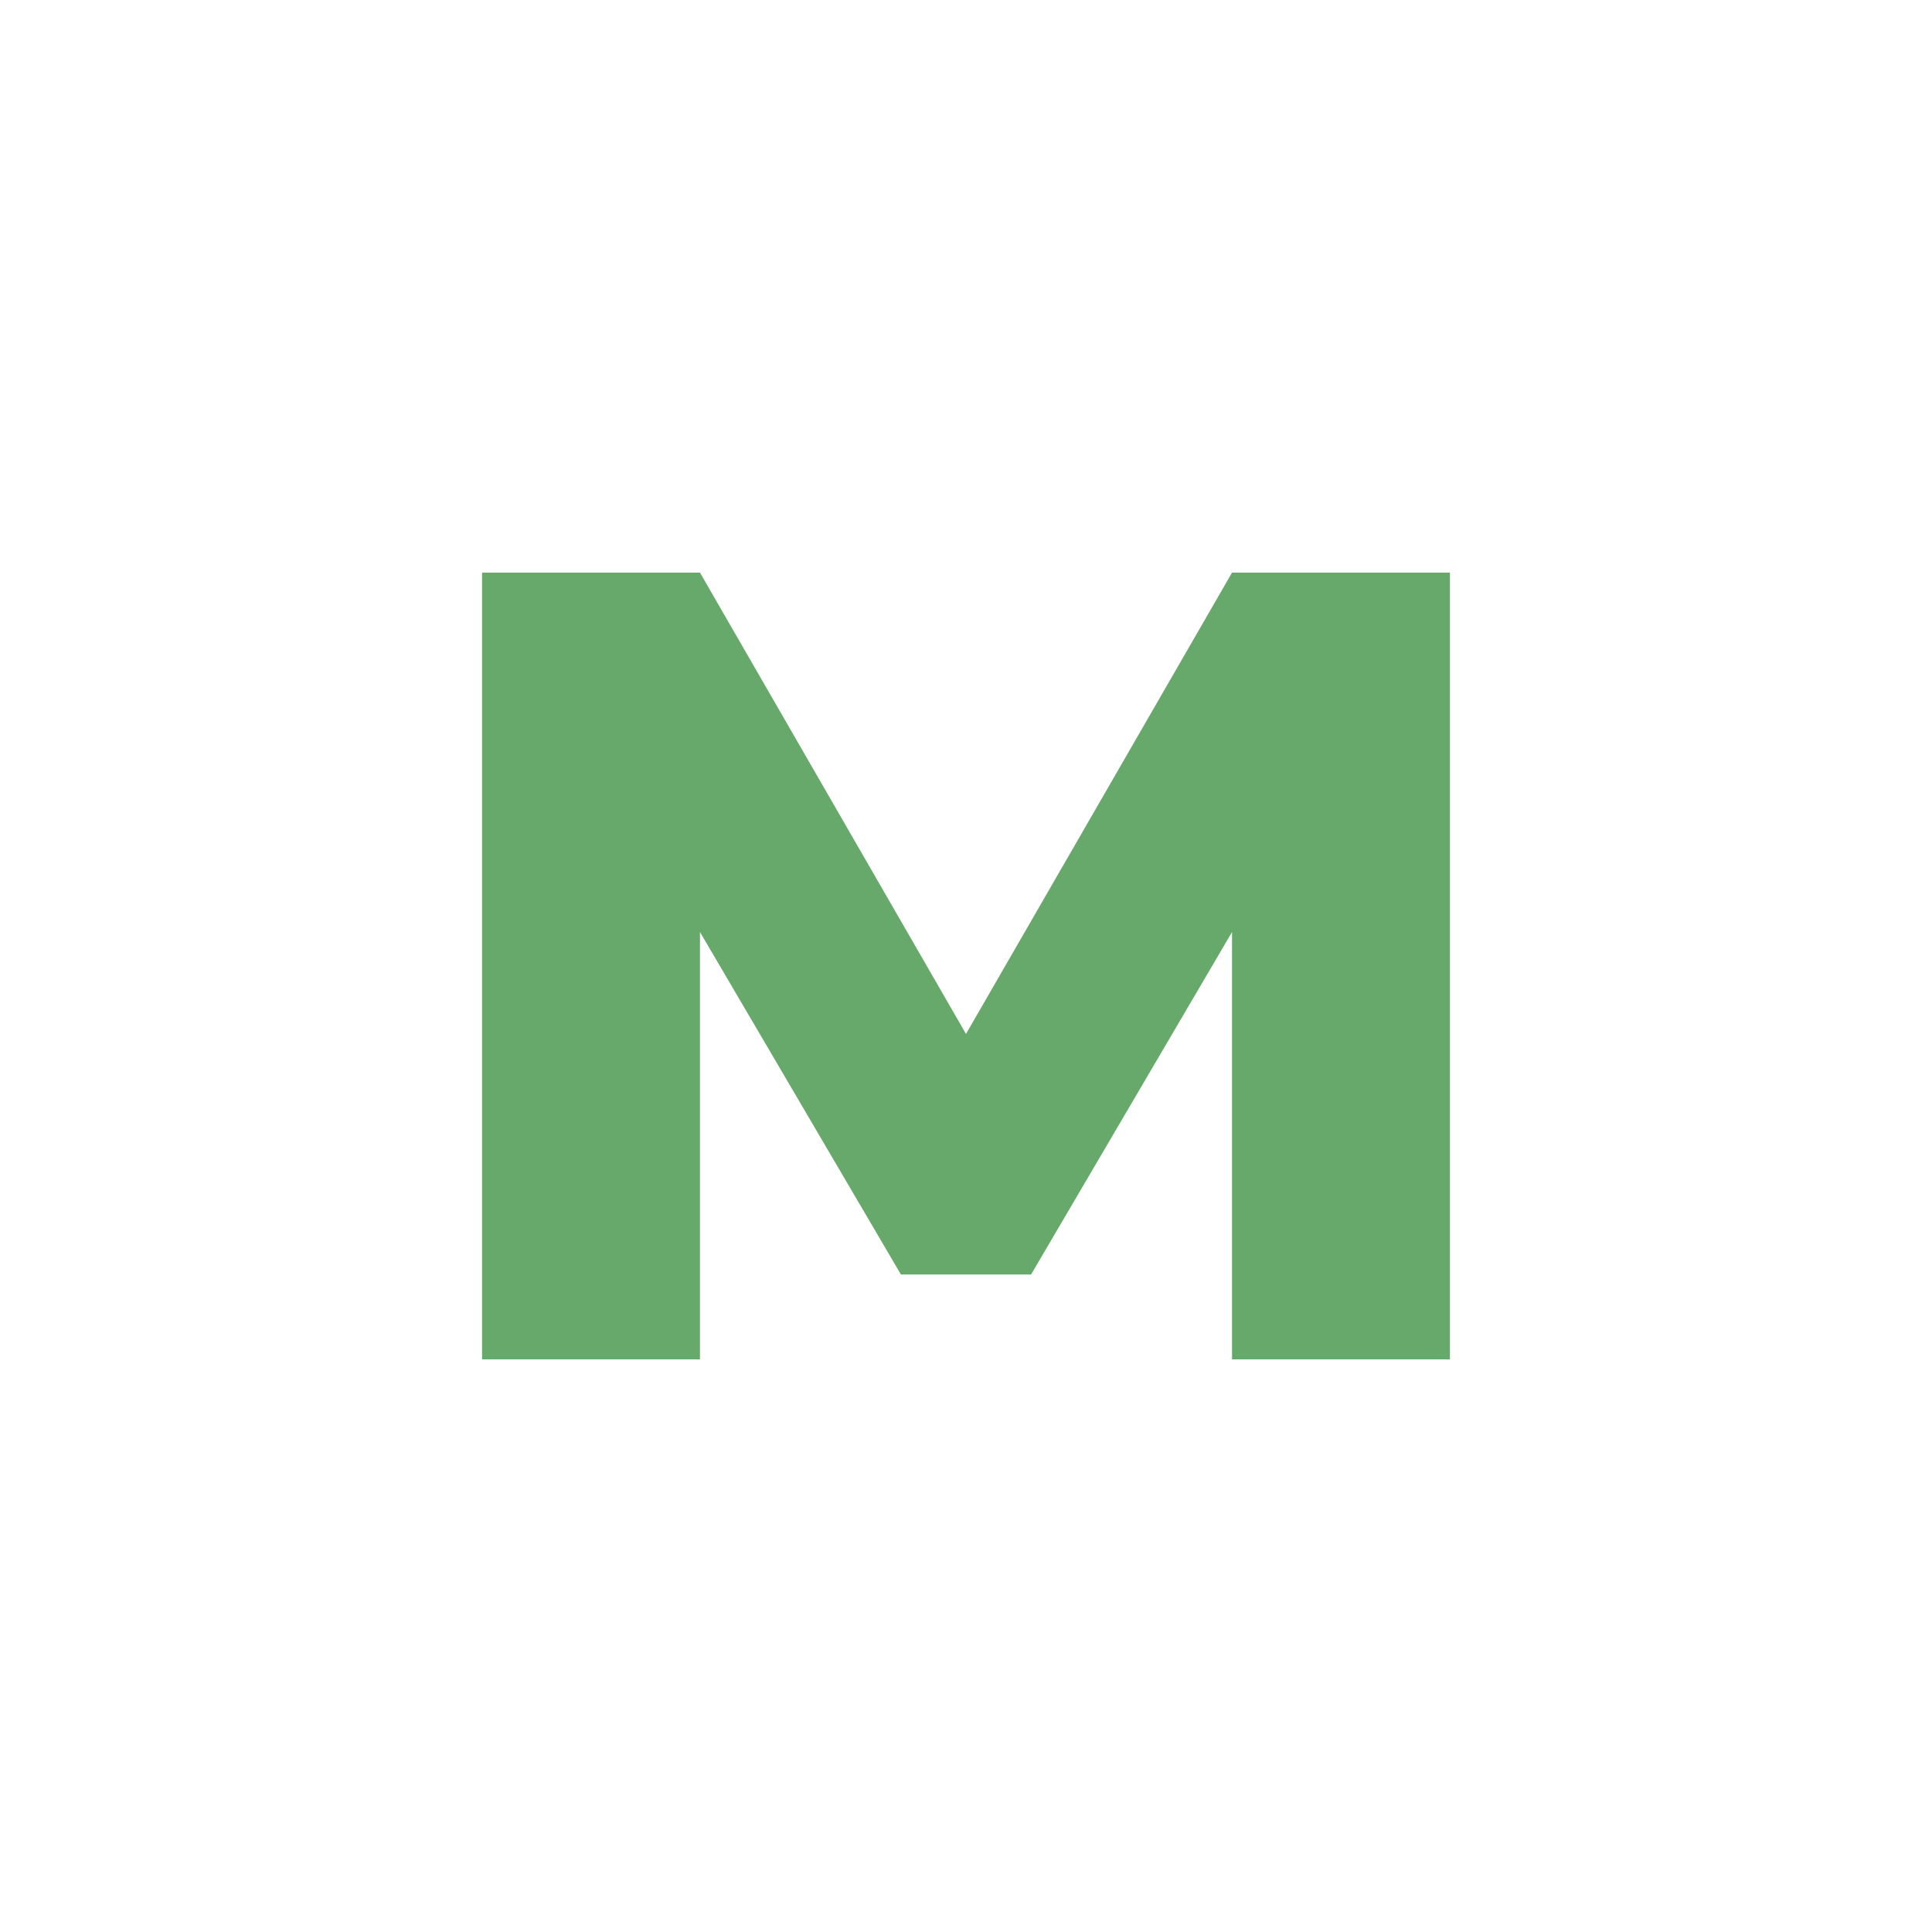
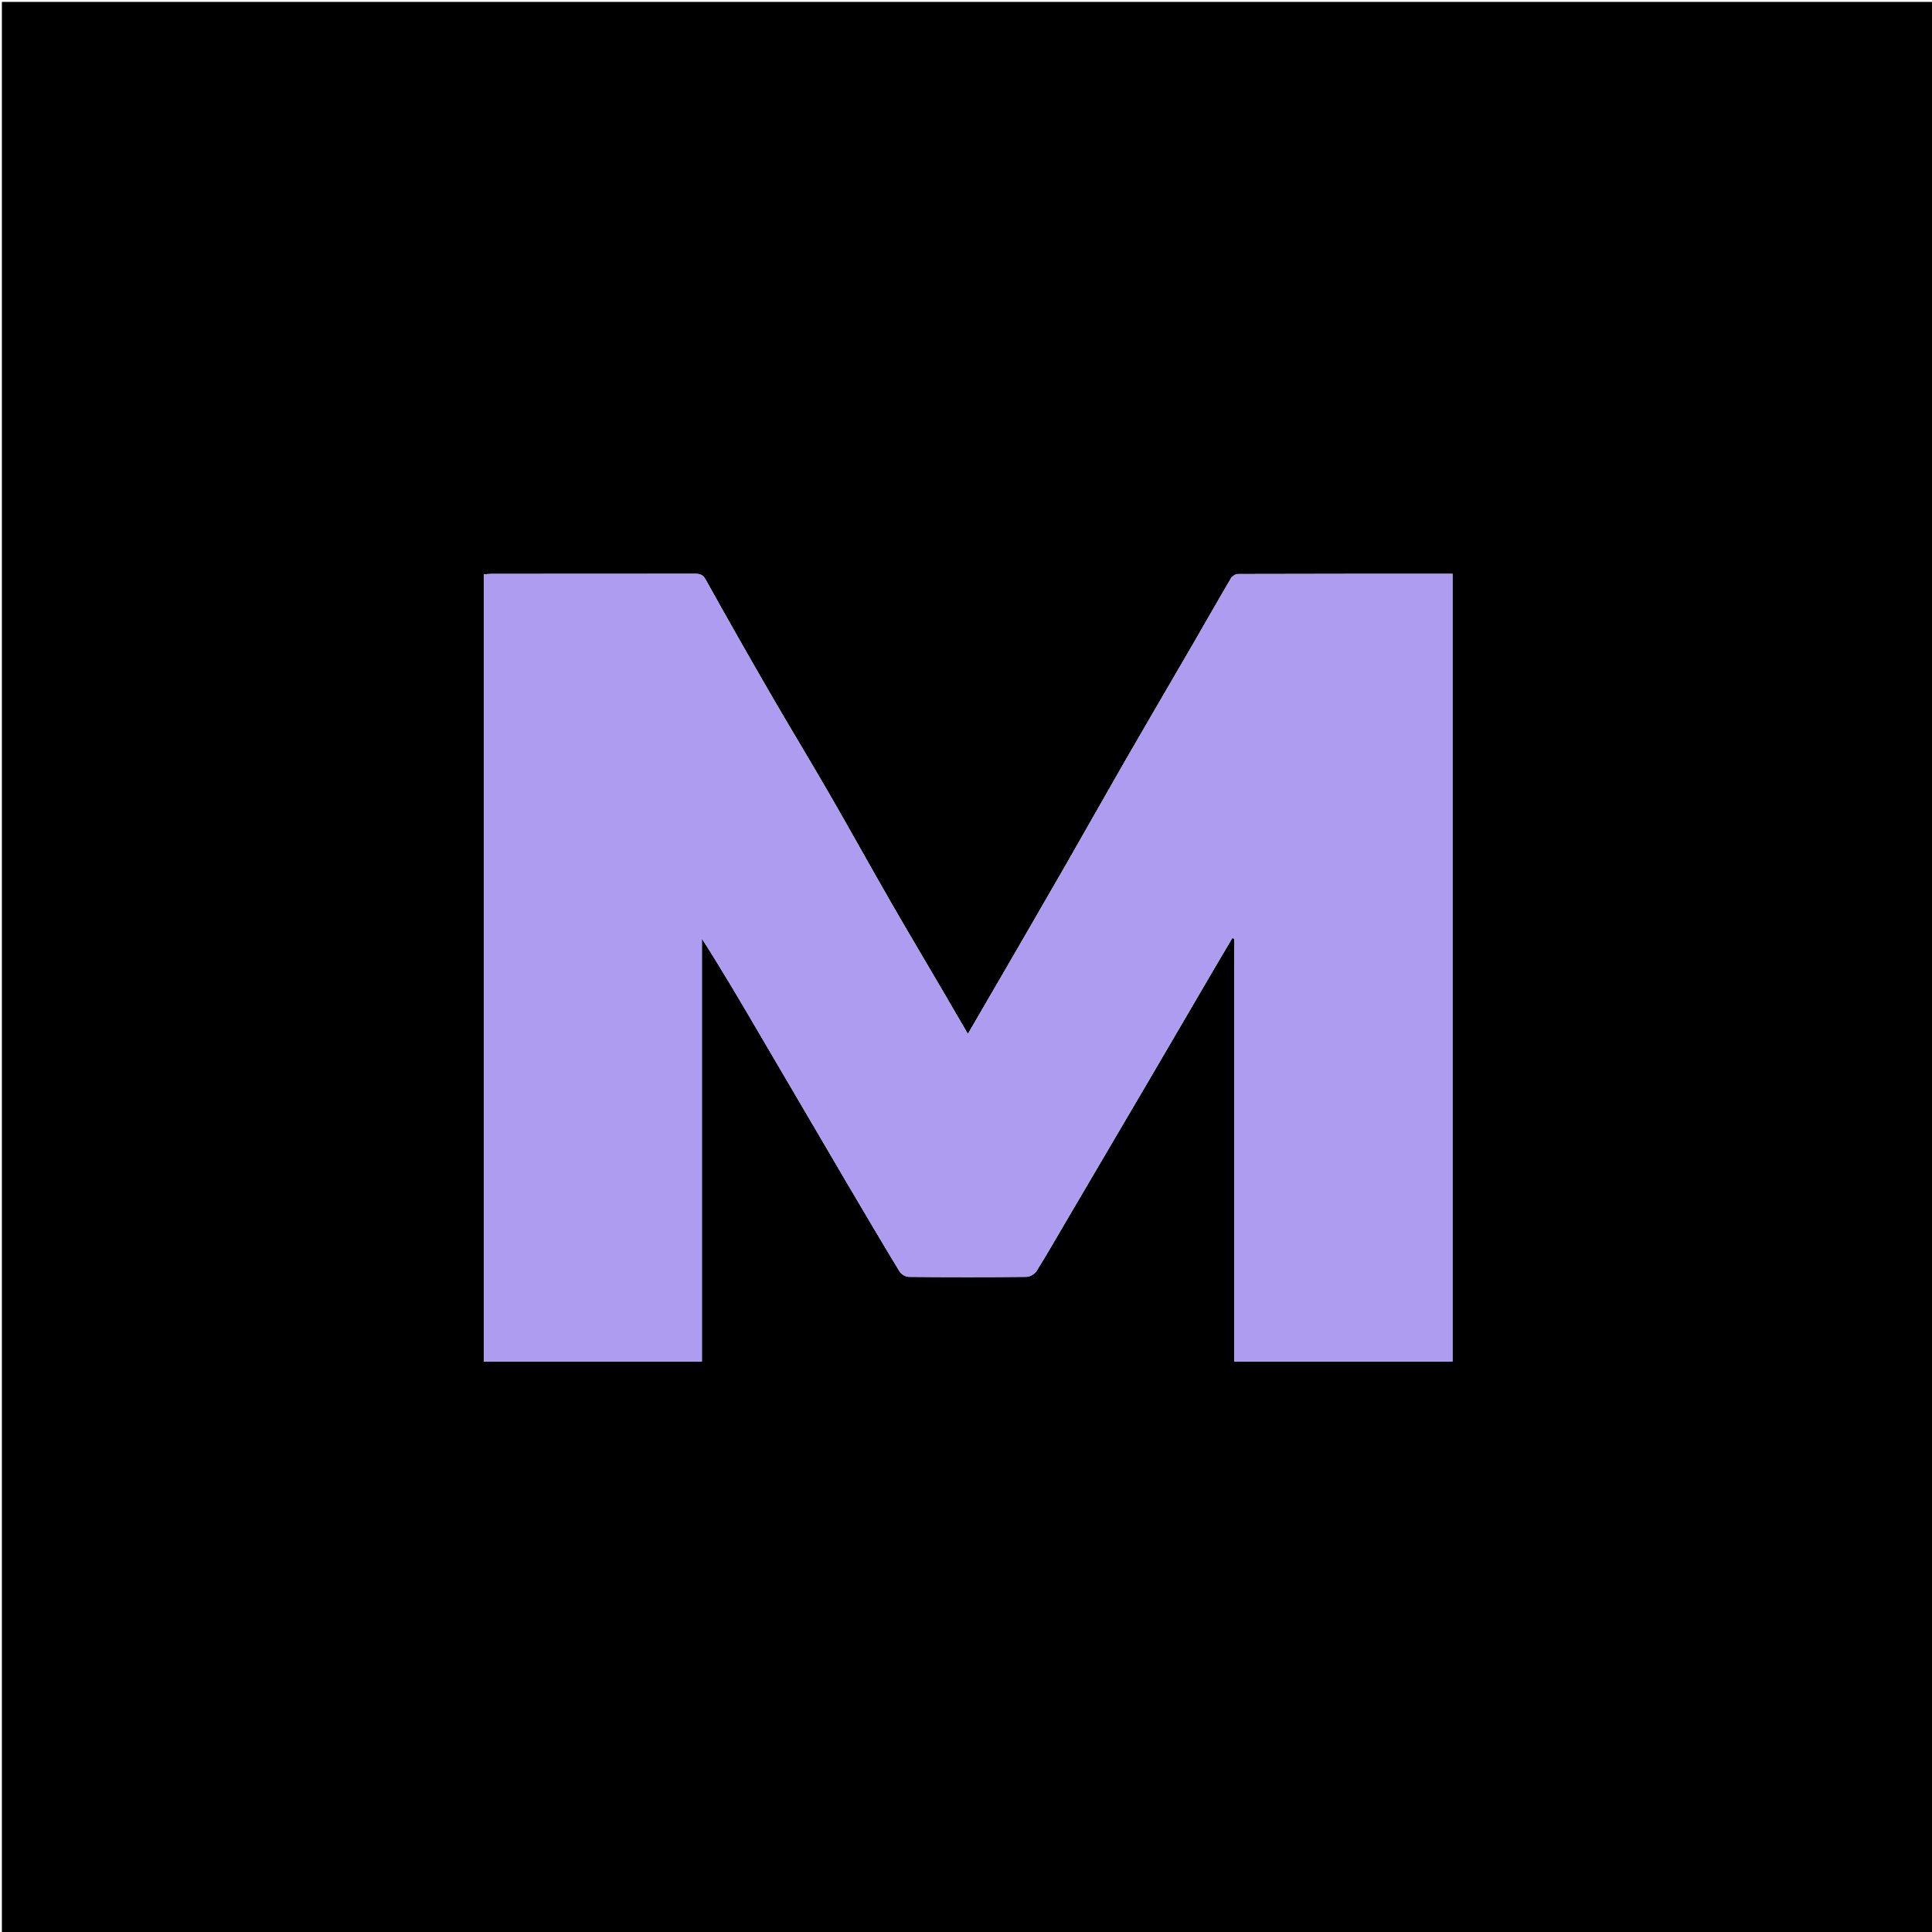
- <svg xmlns="http://www.w3.org/2000/svg" width="1024" height="1024" viewBox="0 0 1024 1024">
-   <path d="M170 790V234h154l188 326 188-326h154v556H700V488L558 730h-92L324 488v302H170Z" fill="#67A96B" transform="translate(128 128) scale(0.75)" />
+ <svg xmlns="http://www.w3.org/2000/svg" version="1.1" id="Layer_1" x="0px" y="0px" width="1024" viewBox="0 0 1024 1024" enable-background="new 0 0 1024 1024" xml:space="preserve" height="1024">
+   <path fill="#000000" opacity="1" stroke="none" d=" M444,1025   C296,1025 148.5,1025 1,1025   C1,683.667 1,342.333 1,1   C342.333,1 683.667,1 1025,1   C1025,342.333 1025,683.667 1025,1025   C831.5,1025 638,1025 444,1025  M769.861,474.5   C769.861,417.769 769.861,361.039 769.861,304.152   C731.369,304.152 693.709,304.129 656.049,304.252   C654.803,304.256 653.062,305.437 652.397,306.567   C645.552,318.186 638.918,329.929 632.154,341.596   C620.796,361.186 609.32,380.709 598.018,400.331   C587.146,419.209 576.478,438.203 565.635,457.098   C554.758,476.053 543.784,494.953 532.834,513.867   C526.366,525.039 519.862,536.189 512.994,548.004   C507.982,539.403 503.356,531.435 498.701,523.484   C489.809,508.294 480.792,493.176 472.026,477.914   C461.03,458.772 450.355,439.444 439.316,420.327   C429.046,402.543 418.356,385.001 408.074,367.223   C396.563,347.321 385.214,327.323 374.04,307.23   C372.536,304.524 370.909,304.103 368.261,304.108   C332.43,304.169 296.6,304.145 260.769,304.16   C259.33,304.16 257.89,304.335 256.435,304.429   C256.435,443.693 256.435,582.591 256.435,721.662   C294.99,721.662 333.241,721.662 372.014,721.662   C372.014,646.783 372.014,572.126 372.014,497.469   C383.003,514.63 393.15,531.977 403.311,549.316   C418.311,574.912 433.295,600.516 448.335,626.088   C457.736,642.074 467.164,658.045 476.781,673.901   C477.659,675.348 479.994,676.736 481.665,676.752   C502.495,676.946 523.328,676.959 544.158,676.746   C545.958,676.728 548.437,675.21 549.412,673.647   C555.086,664.543 560.405,655.219 565.842,645.968   C580.475,621.075 595.126,596.191 609.734,571.283   C621.145,551.825 632.496,532.333 643.887,512.864   C646.95,507.628 650.059,502.419 653.147,497.198   C653.481,497.3 653.815,497.401 654.148,497.502   C654.148,572.188 654.148,646.875 654.148,721.616   C692.911,721.616 731.161,721.616 769.861,721.616   C769.861,639.4 769.861,557.45 769.861,474.5  z" />
+   <path fill="#AE9CF0" opacity="1" stroke="none" d=" M769.861,475   C769.861,557.45 769.861,639.4 769.861,721.616   C731.161,721.616 692.911,721.616 654.148,721.616   C654.148,646.875 654.148,572.188 654.148,497.502   C653.815,497.401 653.481,497.3 653.147,497.198   C650.059,502.419 646.95,507.628 643.887,512.864   C632.496,532.333 621.145,551.825 609.734,571.283   C595.126,596.191 580.475,621.075 565.842,645.968   C560.405,655.219 555.086,664.543 549.412,673.647   C548.437,675.21 545.958,676.728 544.158,676.746   C523.328,676.959 502.495,676.946 481.665,676.752   C479.994,676.736 477.659,675.348 476.781,673.901   C467.164,658.045 457.736,642.074 448.335,626.088   C433.295,600.516 418.311,574.912 403.311,549.316   C393.15,531.977 383.003,514.63 372.014,497.469   C372.014,572.126 372.014,646.783 372.014,721.662   C333.241,721.662 294.99,721.662 256.435,721.662   C256.435,582.591 256.435,443.693 256.435,304.429   C257.89,304.335 259.33,304.16 260.769,304.16   C296.6,304.145 332.43,304.169 368.261,304.108   C370.909,304.103 372.536,304.524 374.04,307.23   C385.214,327.323 396.563,347.321 408.074,367.223   C418.356,385.001 429.046,402.543 439.316,420.327   C450.355,439.444 461.03,458.772 472.026,477.914   C480.792,493.176 489.809,508.294 498.701,523.484   C503.356,531.435 507.982,539.403 512.994,548.004   C519.862,536.189 526.366,525.039 532.834,513.867   C543.784,494.953 554.758,476.053 565.635,457.098   C576.478,438.203 587.146,419.209 598.018,400.331   C609.32,380.709 620.796,361.186 632.154,341.596   C638.918,329.929 645.552,318.186 652.397,306.567   C653.062,305.437 654.803,304.256 656.049,304.252   C693.709,304.129 731.369,304.152 769.861,304.152   C769.861,361.039 769.861,417.769 769.861,475  z" />
</svg>
